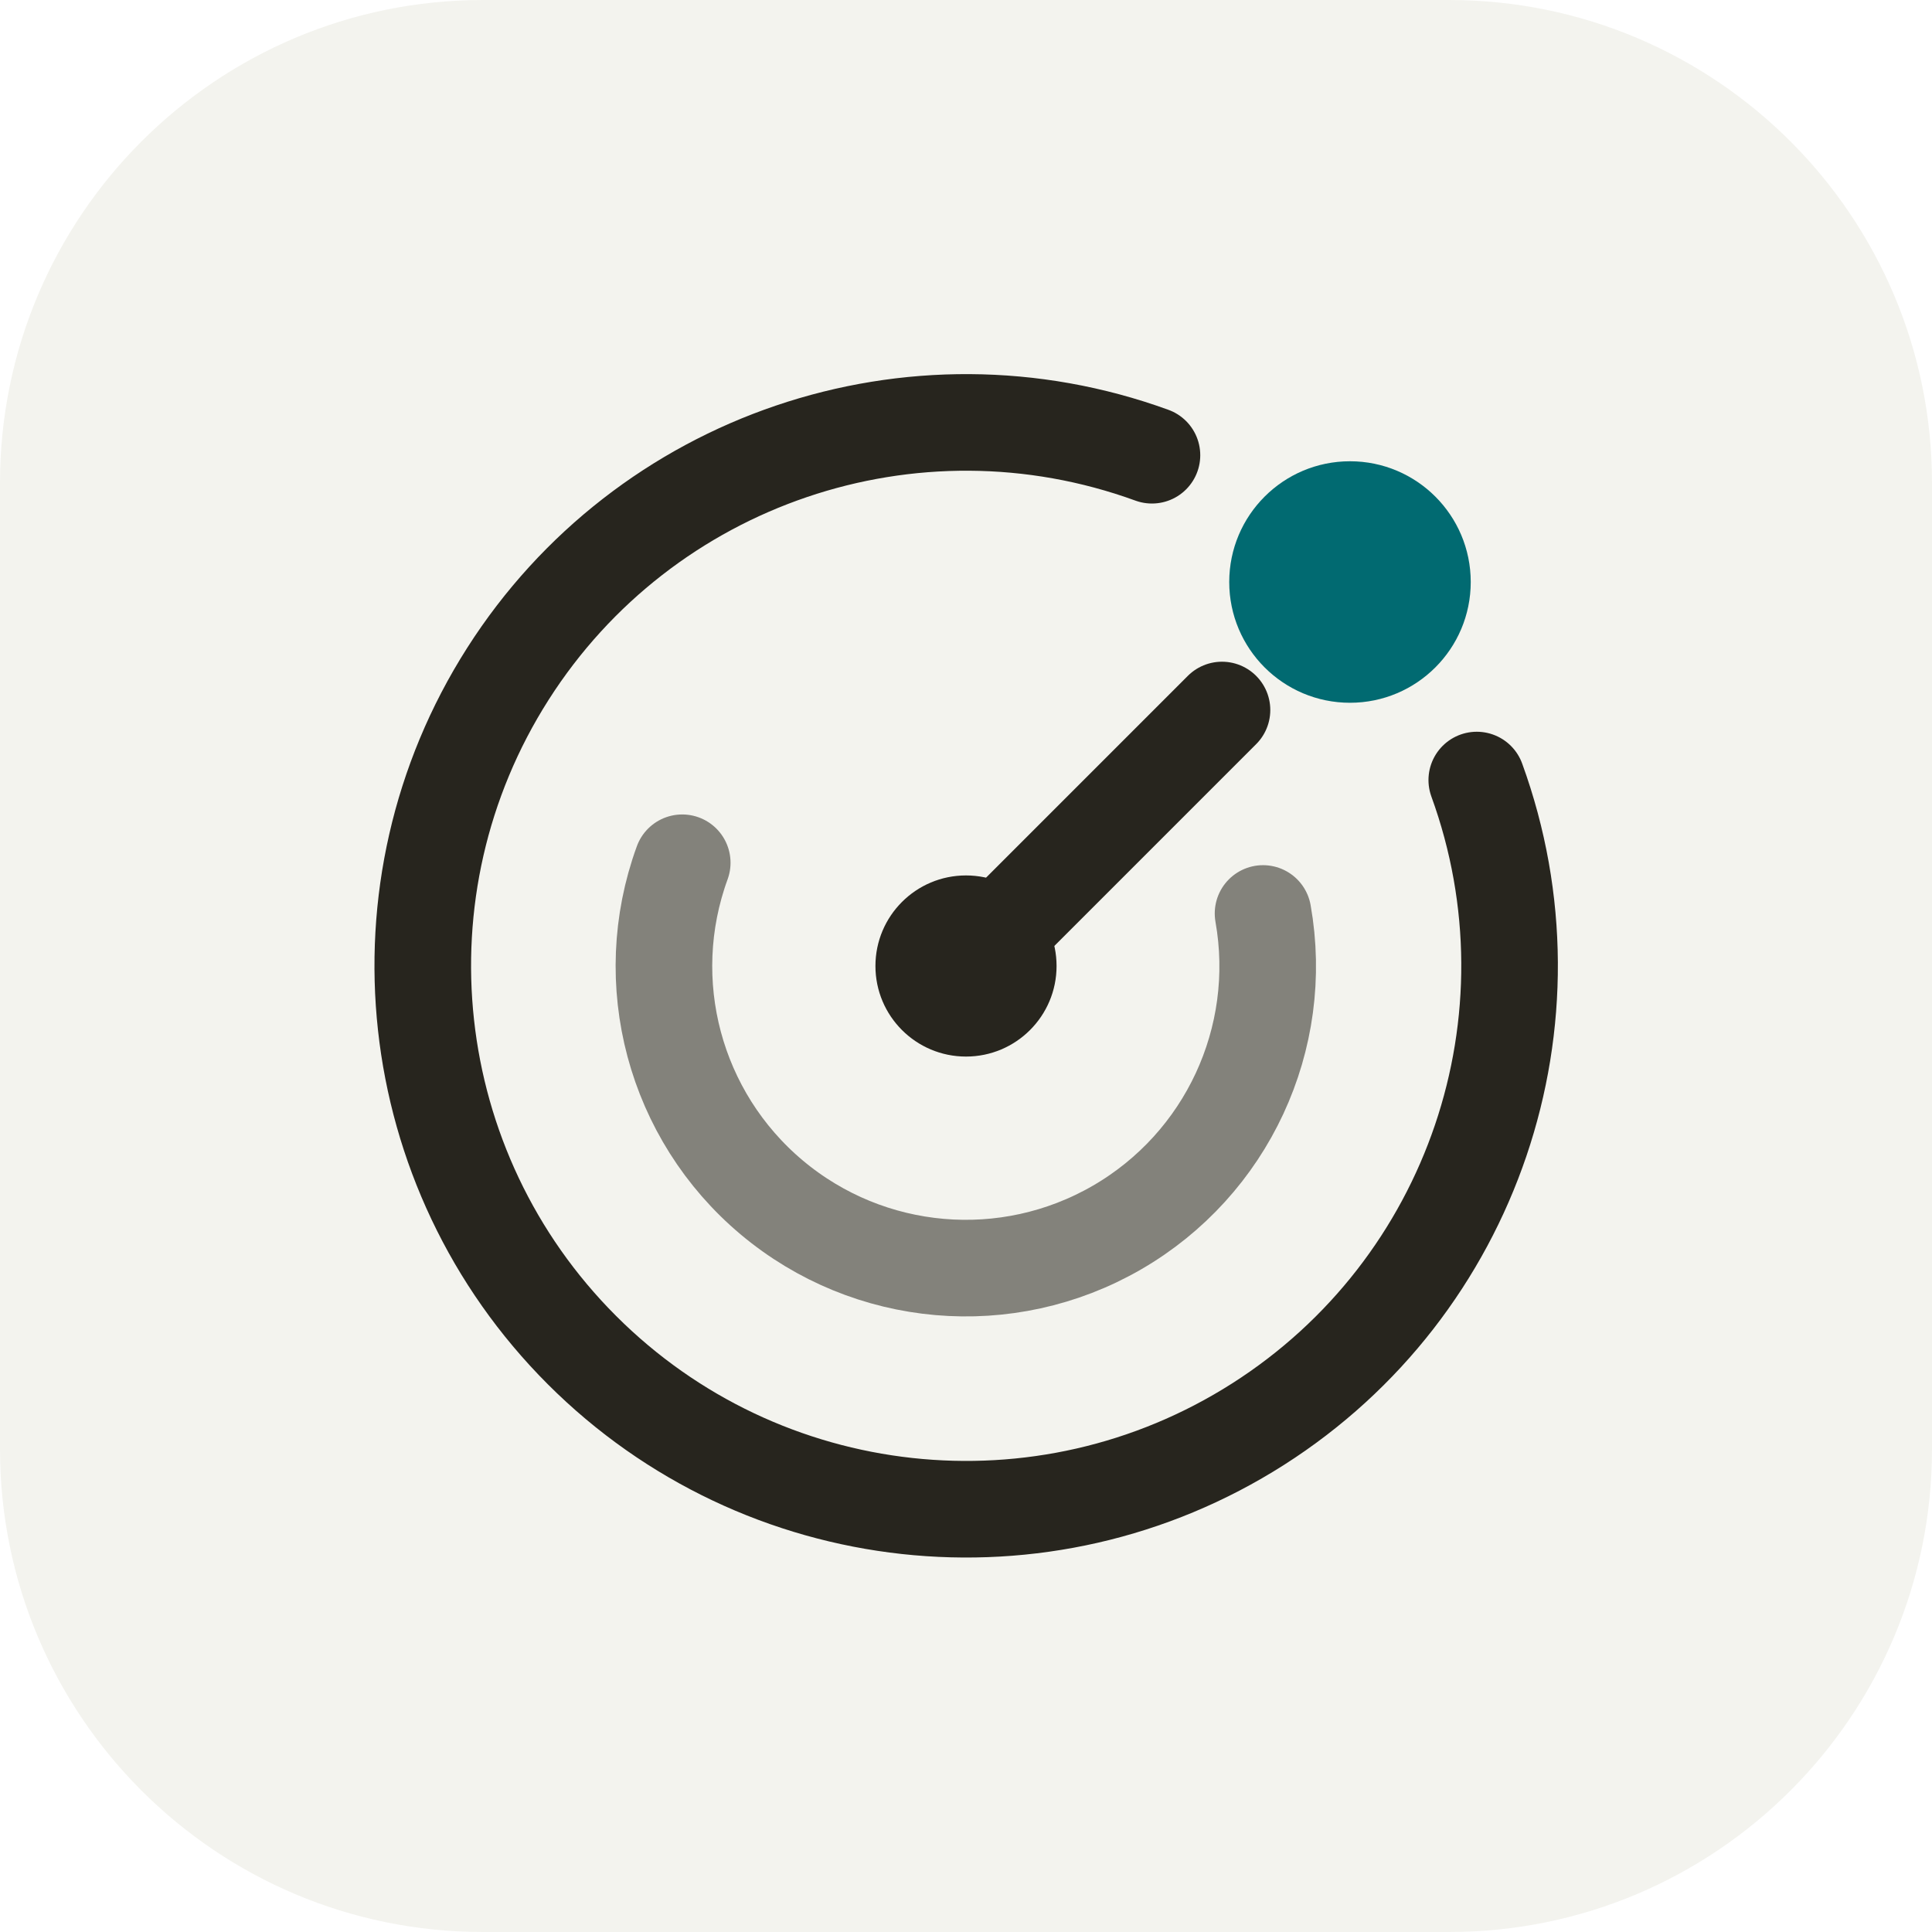
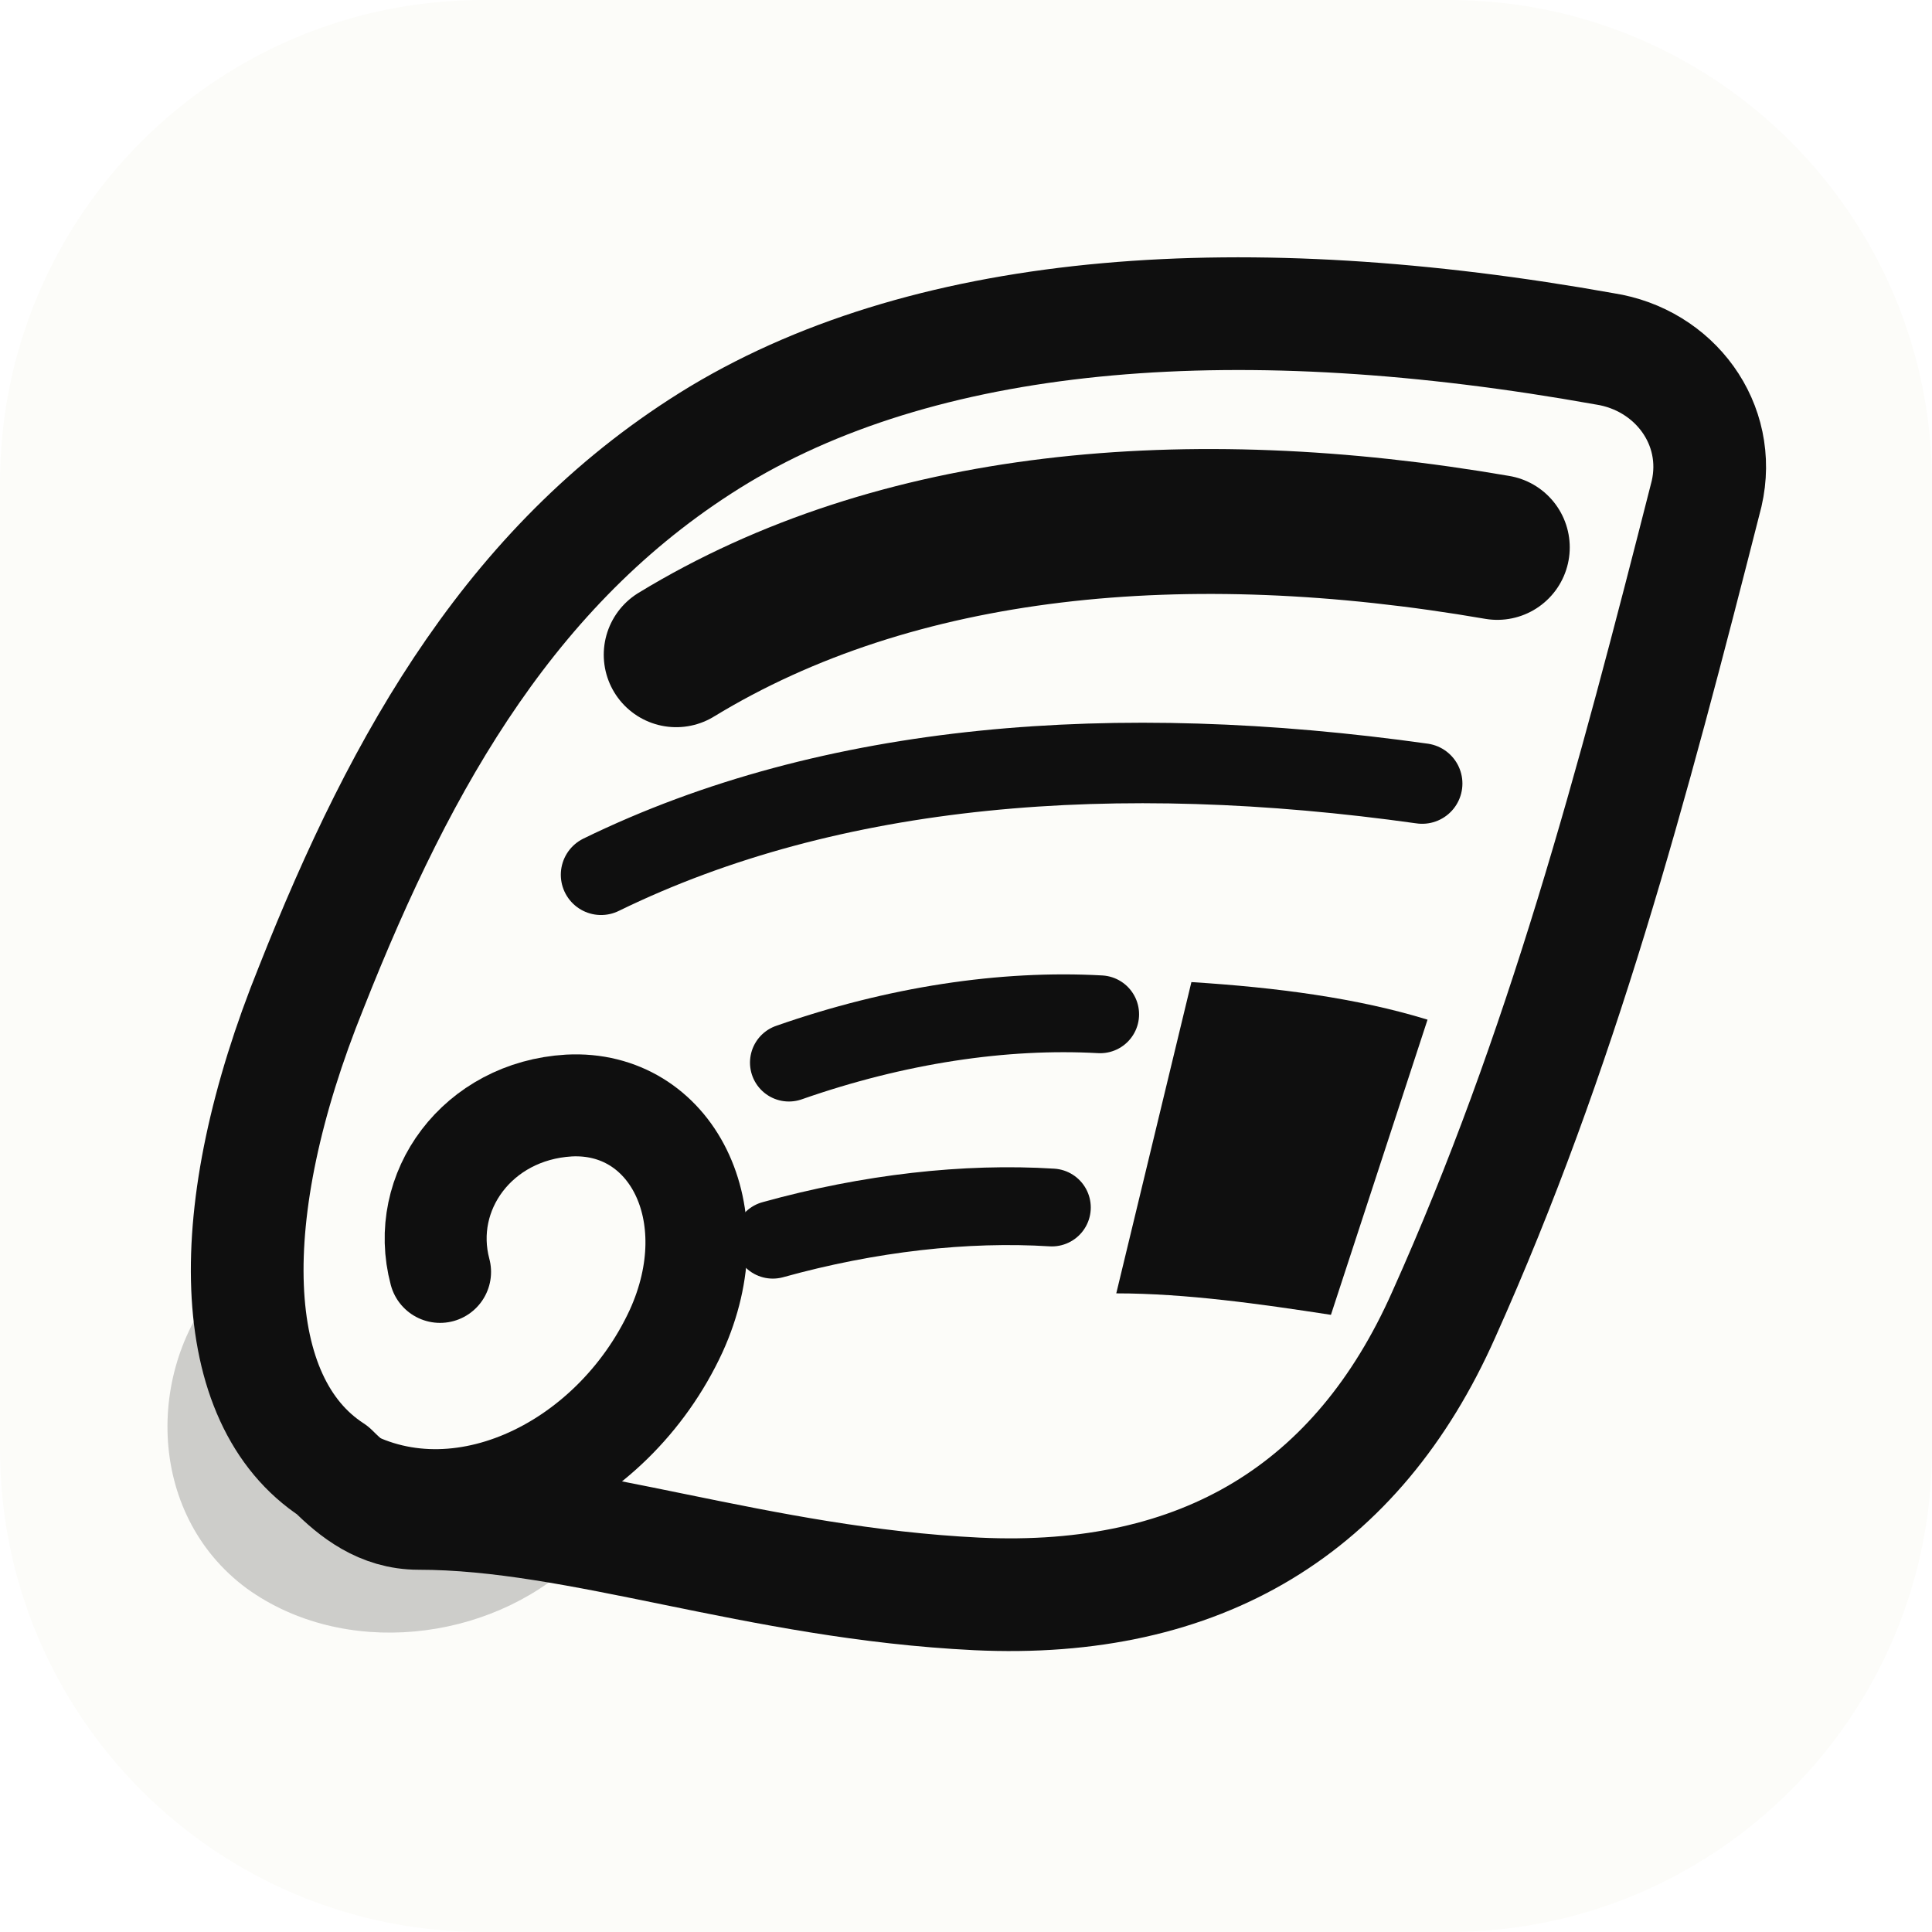
- <svg xmlns="http://www.w3.org/2000/svg" viewBox="0 0 32 32" fill="none">
-   <rect width="32" height="32" rx="8" fill="#F3F3EE" />
-   <g transform="translate(4 4)" stroke="#27251E" stroke-width="1.6" stroke-linecap="round">
-     <path d="M20.46 8.92 A9 9 0 1 1 15.08 3.54" />
-     <path d="M16.92 11.13 A5 5 0 1 1 7.30 10.29" opacity="0.55" />
-     <path d="M12 12 L16.24 7.76" />
-   </g>
-   <g transform="translate(4 4)">
-     <circle cx="12" cy="12" r="1.5" fill="#27251E" />
-     <circle cx="18.36" cy="5.64" r="2" fill="#016A71" />
+ <svg xmlns="http://www.w3.org/2000/svg" viewBox="0 0 36 36" fill="none">
+   <style>
+     .bg { fill: #FCFCF9; }
+     .ink { stroke: #0F0F0F; }
+     .fill-ink { fill: #0F0F0F; }
+     .page { fill: #FCFCF9; stroke: #0F0F0F; }
+     .shadow { fill: #0F0F0F; fill-opacity: 0.2; }
+     @media (prefers-color-scheme: dark) {
+       .bg { fill: #0F0F10; }
+       .ink { stroke: #F7F7F7; }
+       .fill-ink { fill: #F7F7F7; }
+       .page { fill: #0F0F10; stroke: #F7F7F7; }
+       .shadow { fill: #F7F7F7; fill-opacity: 0.22; }
+     }
+   </style>
+   <rect width="36" height="36" rx="9" class="bg" />
+   <g transform="translate(0 2)">
+     <path class="shadow" d="M4.2 21.8C2.7 23.4 2.7 26.2 4.6 27.6C6.4 28.9 9.1 28.6 10.7 27.1L12.6 25.3C10.2 26.1 7.6 25.4 6.5 23.8C5.8 22.8 5.2 22.2 4.2 21.8Z" />
+     <path class="page" d="M6.2 25.4C4.2 24.1 4.1 20.6 5.8 16.4C7.5 12.1 9.6 8.4 13.4 6.1C17.4 3.7 23.2 3.3 29.9 4.5C31.2 4.7 32.1 5.9 31.8 7.2C30.4 12.7 29.1 17.6 26.9 22.5C25.3 26.1 22.4 27.9 18.2 27.7C14.1 27.5 10.8 26.2 7.8 26.2C7.1 26.2 6.6 25.8 6.2 25.4Z" stroke-width="2.1" stroke-linecap="round" stroke-linejoin="round" />
+     <path class="ink" d="M6.2 25.4C8.4 26.8 11.4 25.4 12.6 22.8C13.6 20.6 12.5 18.5 10.6 18.6C8.9 18.7 7.8 20.2 8.2 21.7" stroke-width="1.9" stroke-linecap="round" stroke-linejoin="round" />
+     <path class="ink" d="M12.6 10.2C16.7 7.7 22.1 7.2 27.9 8.2" stroke-width="2.7" stroke-linecap="round" />
+     <path class="ink" d="M11.2 14.3C15.5 12.2 20.8 11.8 26.5 12.6" stroke-width="1.5" stroke-linecap="round" />
+     <path class="ink" d="M14.7 17.8C16.7 17.1 18.7 16.8 20.5 16.9" stroke-width="1.45" stroke-linecap="round" />
+     <path class="ink" d="M14.4 21.1C16.2 20.6 18.0 20.4 19.6 20.5" stroke-width="1.45" stroke-linecap="round" />
+     <path class="fill-ink" d="M22.2 16.3C23.8 16.4 25.3 16.6 26.6 17.0L24.8 22.5C23.5 22.3 22.1 22.1 20.8 22.1L22.2 16.3Z" />
  </g>
</svg>
